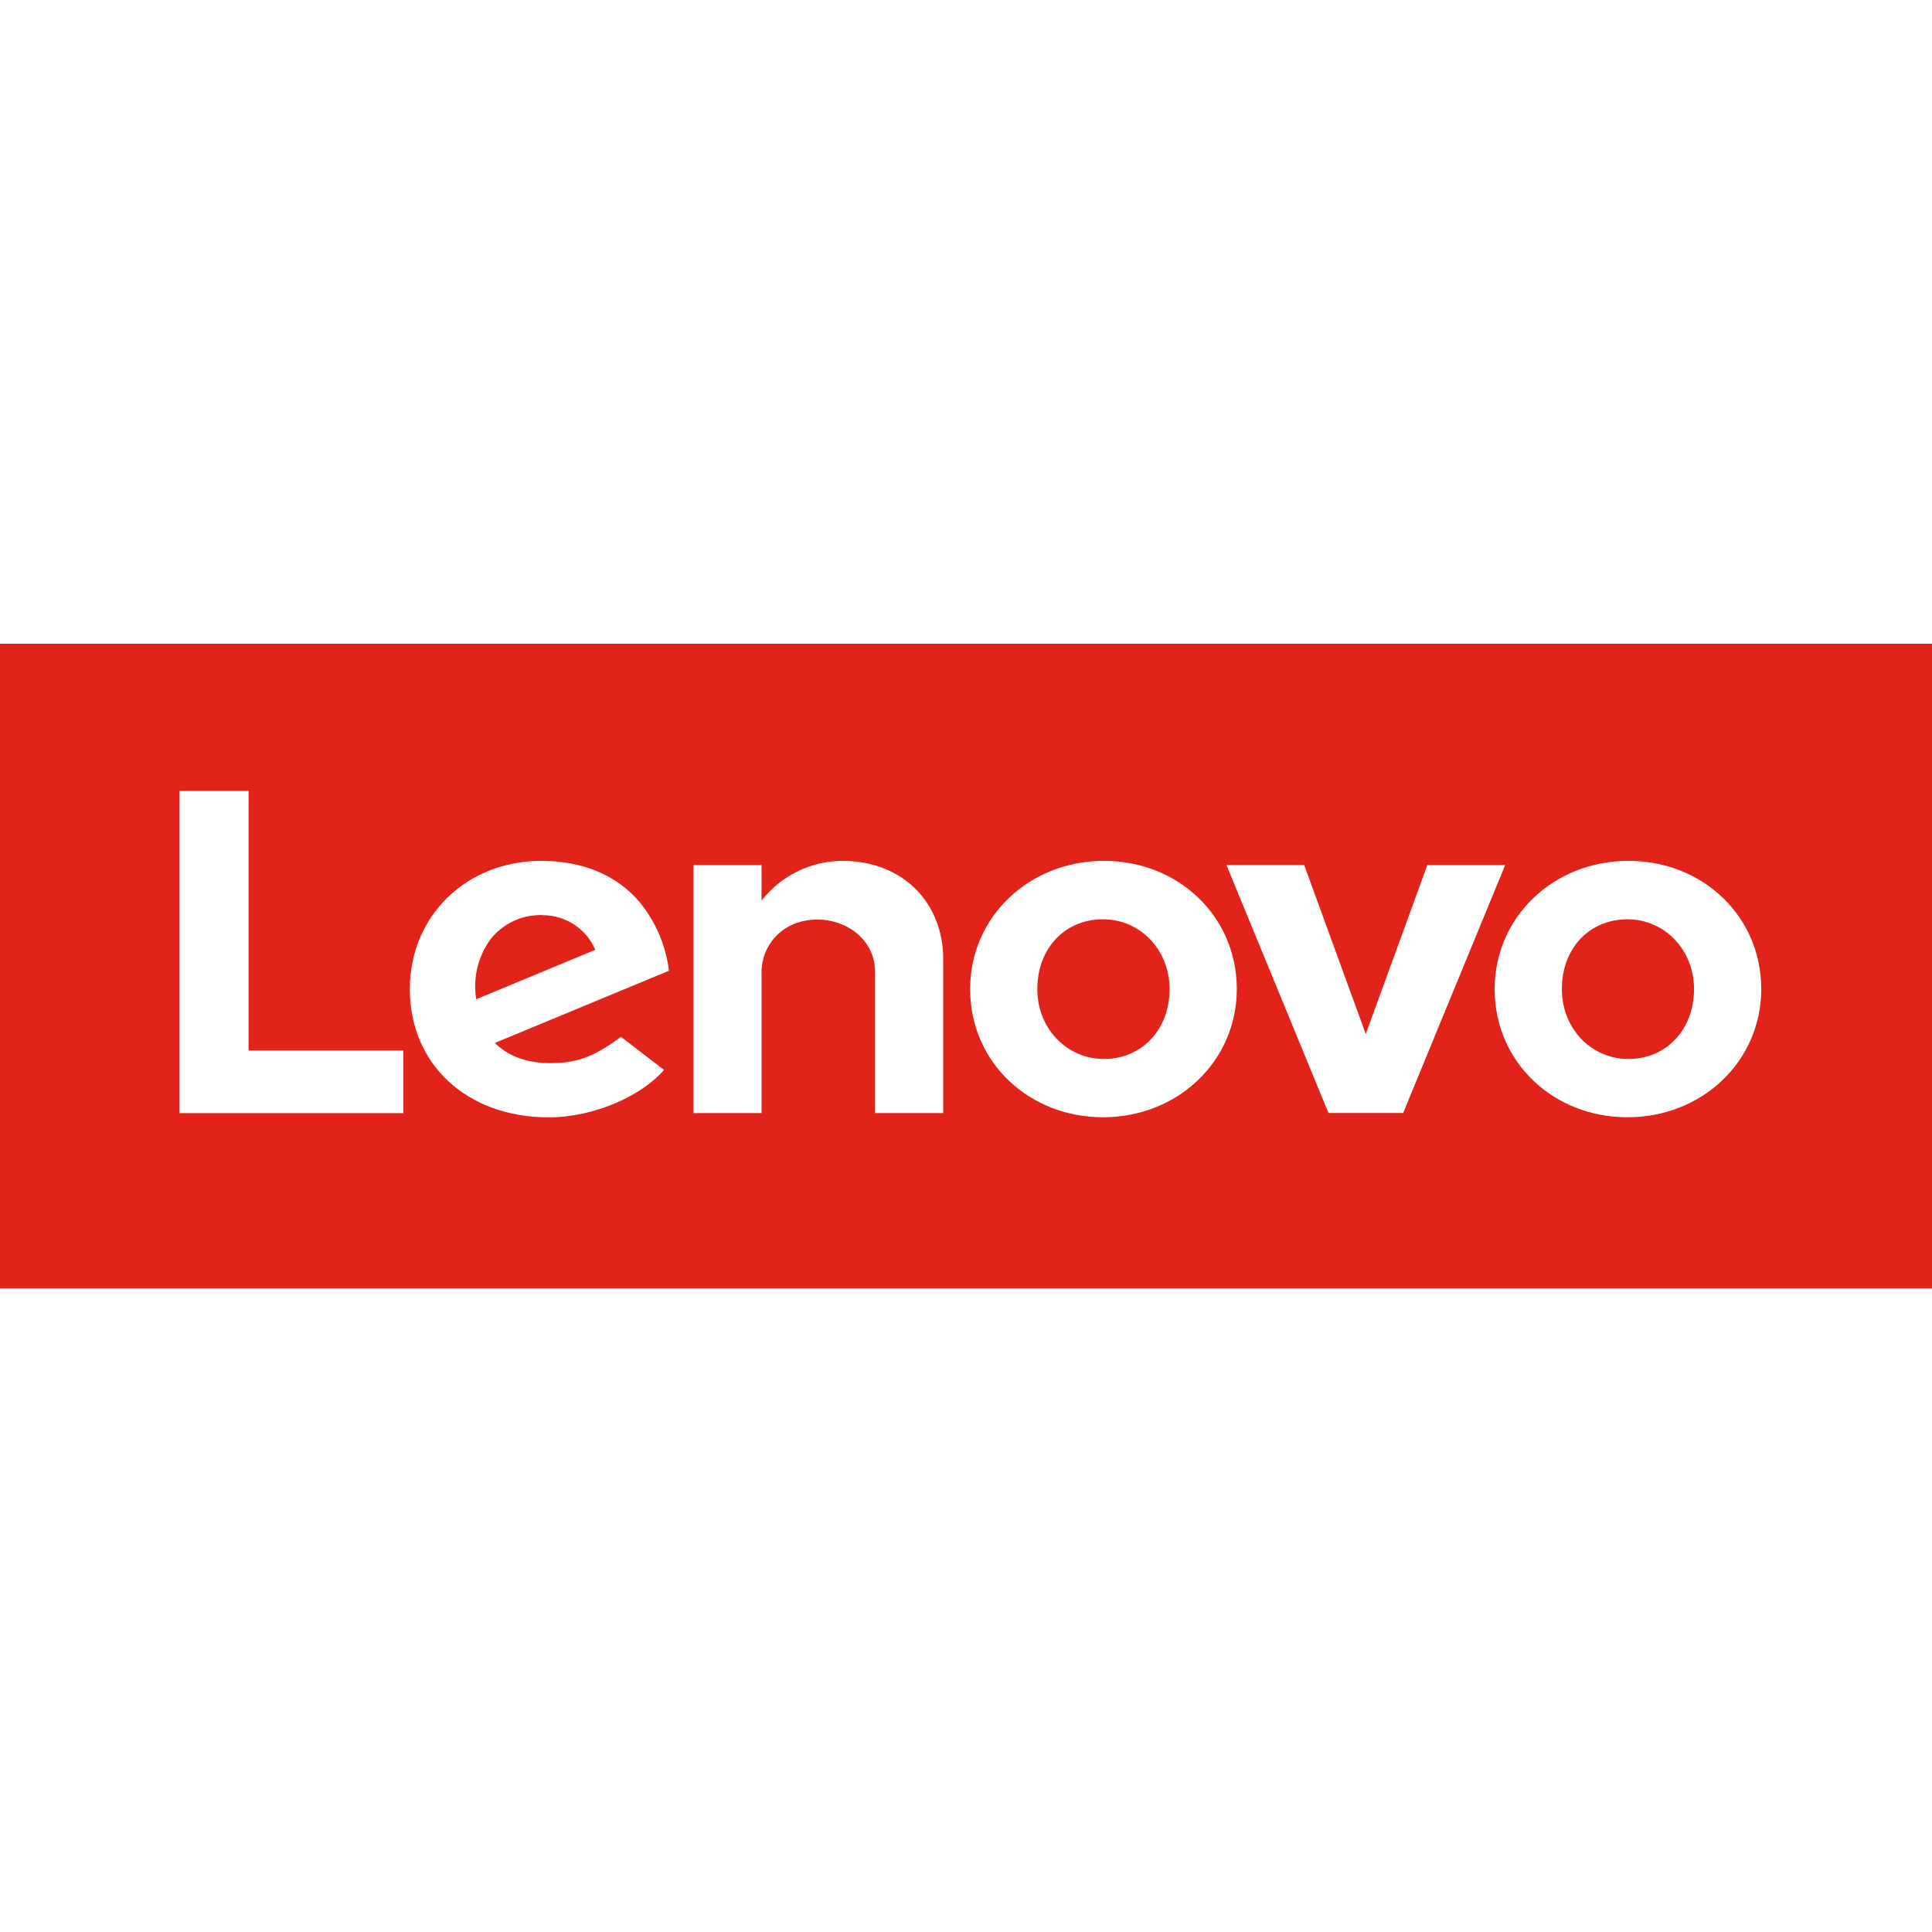
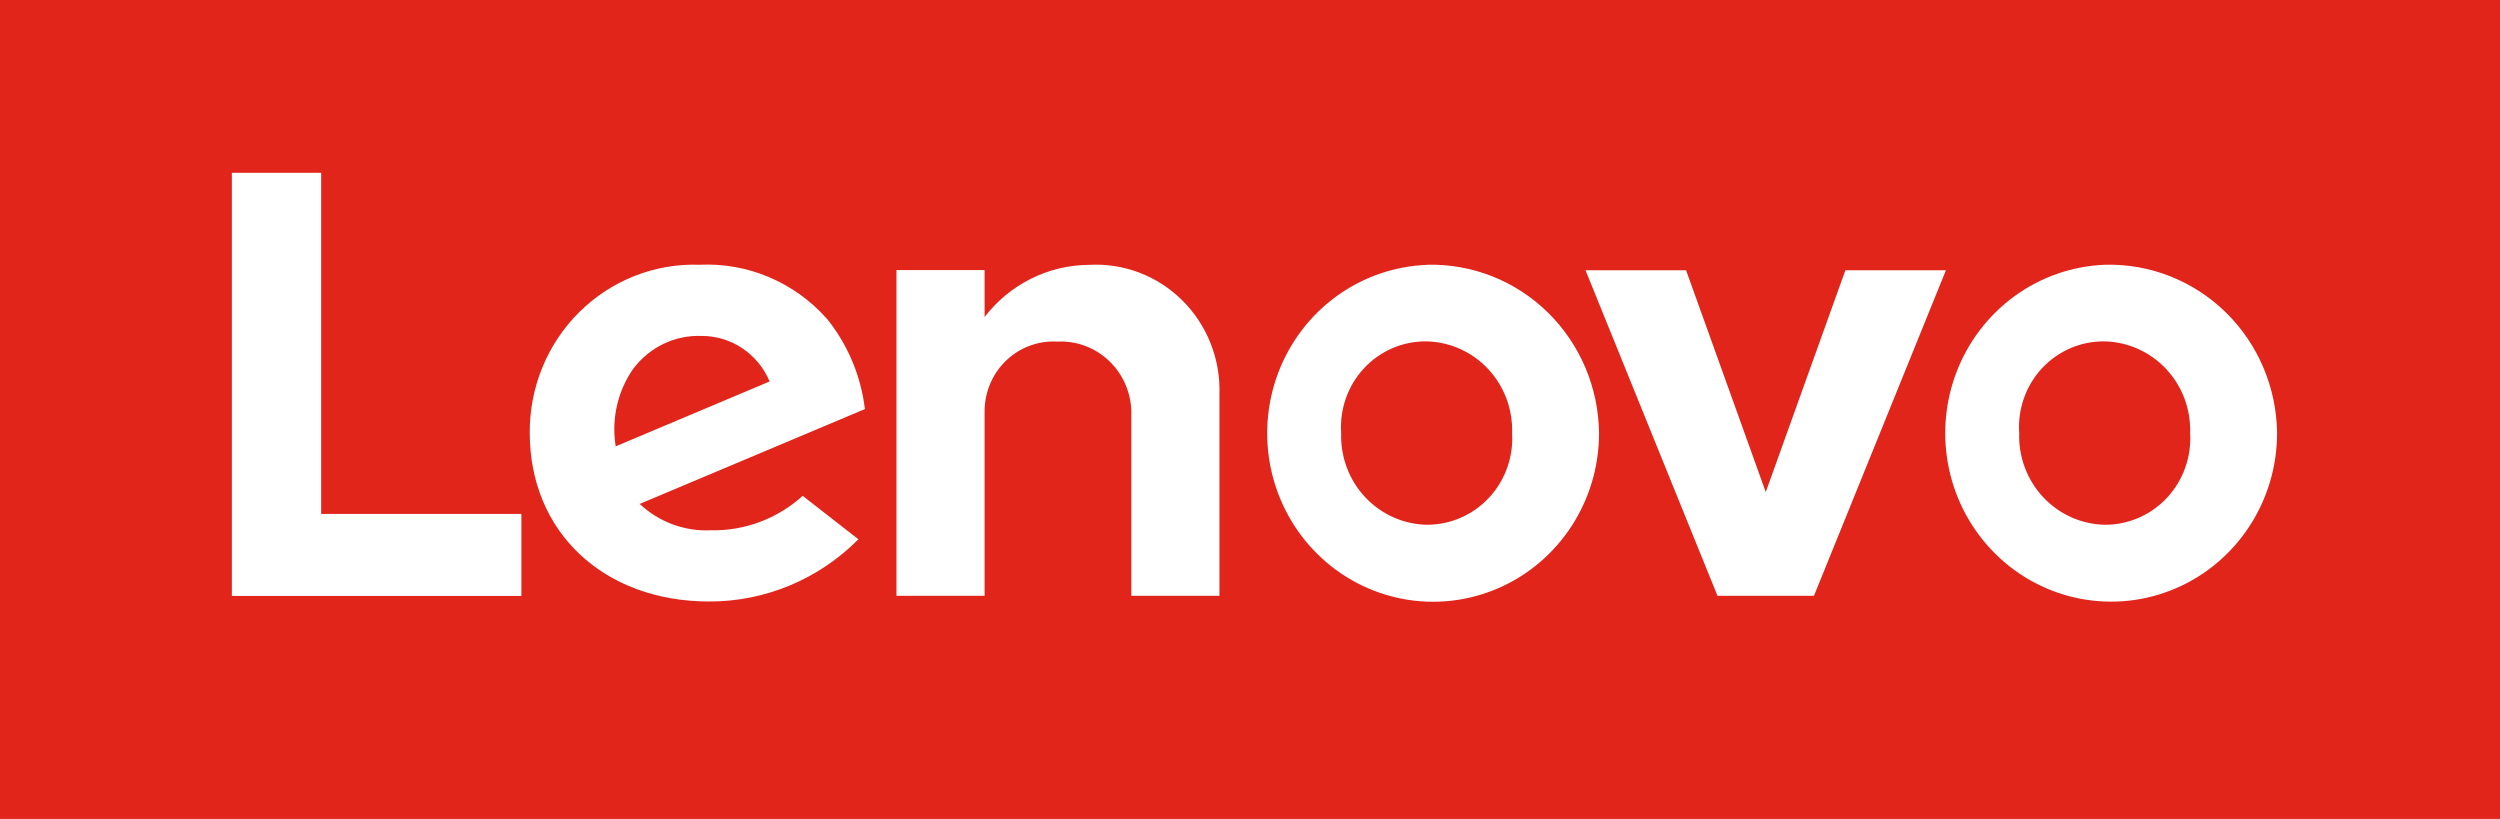
- <svg xmlns="http://www.w3.org/2000/svg" fill="#E2231A" role="img" viewBox="0 0 24 24">
-   <path d="M21.044 12.288c0 .5-.343.867-.815.867-.464 0-.827-.38-.827-.867 0-.51.343-.868.815-.868.464 0 .827.381.827.868zm-14.305-.92a.787.787 0 0 0-.651.307.991.991 0 0 0-.172.738l1.479-.614a.708.708 0 0 0-.656-.43zm6.963.052c-.472 0-.816.358-.816.868 0 .486.364.867.828.867.472 0 .815-.368.815-.867 0-.487-.363-.868-.827-.868zM24 7.997v8.006H0V7.997h24zM5.01 13.05H3.088V9.825H2.23v4.003h2.78v-.777zm1.137-.094l2.163-.897a1.667 1.667 0 0 0-.37-.86c-.284-.33-.704-.505-1.216-.505-.931 0-1.633.686-1.633 1.593 0 .93.704 1.593 1.726 1.593.572 0 1.158-.272 1.432-.589l-.535-.411c-.357.264-.56.326-.885.326-.292 0-.52-.09-.682-.25zm5.57-1.039c0-.709-.507-1.223-1.252-1.223a1.28 1.28 0 0 0-1.005.494v-.442h-.846v3.081h.846v-1.753c0-.316.245-.651.698-.651.35 0 .712.243.712.651v1.753h.847v-1.91zm3.647.37c0-.904-.725-1.593-1.65-1.593-.933 0-1.663.7-1.663 1.593 0 .903.726 1.592 1.651 1.592.932 0 1.662-.7 1.662-1.592zm2.066 1.54l1.268-3.081h-.967l-.765 2.099-.765-2.1h-.966l1.268 3.081h.927zm4.449-1.54c0-.904-.725-1.593-1.65-1.593-.932 0-1.662.7-1.662 1.593 0 .903.725 1.592 1.65 1.592.932 0 1.662-.7 1.662-1.592z" />
+ <svg xmlns="http://www.w3.org/2000/svg" width="116" height="38" viewBox="0 0 116 38" fill="none">
+   <g id="LenovoLogo-POS-1Color">
+     <path id="logo-red" d="M0 38V0H116V38H0ZM24.192 23.845H14.902V8.019H10.758V27.65H24.192V23.845ZM38.344 14.765C37.605 13.937 36.693 13.285 35.676 12.856C34.659 12.427 33.561 12.232 32.461 12.284C31.433 12.249 30.408 12.425 29.448 12.803C28.489 13.181 27.614 13.752 26.878 14.482C26.142 15.212 25.558 16.086 25.164 17.051C24.769 18.016 24.571 19.052 24.581 20.097C24.581 24.657 27.977 27.91 32.914 27.91C35.505 27.914 37.991 26.876 39.83 25.023L37.245 23.007C36.074 24.068 34.549 24.639 32.98 24.605C32.377 24.634 31.776 24.54 31.209 24.33C30.643 24.12 30.124 23.798 29.681 23.382L40.132 18.981C39.946 17.431 39.327 15.968 38.349 14.764L38.344 14.765ZM56.582 18.289C56.608 17.482 56.468 16.679 56.171 15.93C55.875 15.18 55.428 14.502 54.859 13.938C54.291 13.373 53.613 12.935 52.868 12.652C52.124 12.368 51.33 12.244 50.536 12.289C49.6 12.294 48.677 12.514 47.837 12.933C46.996 13.352 46.261 13.959 45.685 14.709V12.532H41.596V27.645H45.685V19.045C45.691 18.607 45.783 18.176 45.957 17.776C46.131 17.376 46.383 17.016 46.698 16.717C47.012 16.419 47.383 16.188 47.788 16.039C48.193 15.89 48.623 15.825 49.053 15.85C49.486 15.827 49.919 15.892 50.328 16.041C50.736 16.19 51.111 16.42 51.431 16.717C51.751 17.014 52.009 17.373 52.192 17.773C52.374 18.172 52.476 18.605 52.493 19.045V27.645H56.582V18.288V18.289ZM66.224 12.289C64.714 12.344 63.252 12.848 62.023 13.739C60.793 14.631 59.848 15.871 59.307 17.304C58.766 18.736 58.653 20.299 58.98 21.797C59.308 23.296 60.062 24.663 61.149 25.729C62.237 26.794 63.609 27.511 65.095 27.791C66.581 28.07 68.115 27.899 69.506 27.299C70.897 26.699 72.083 25.697 72.917 24.417C73.751 23.137 74.195 21.637 74.195 20.102C74.185 19.055 73.969 18.02 73.562 17.059C73.154 16.097 72.562 15.227 71.82 14.499C71.079 13.772 70.202 13.202 69.241 12.821C68.28 12.441 67.255 12.259 66.224 12.284V12.289ZM85.625 12.54L81.931 22.832L78.234 12.54H73.568L79.691 27.645H84.168L90.291 12.54H85.625ZM97.685 12.284C96.175 12.339 94.714 12.843 93.484 13.735C92.254 14.627 91.31 15.866 90.769 17.299C90.228 18.732 90.114 20.295 90.441 21.793C90.769 23.291 91.523 24.658 92.611 25.724C93.698 26.79 95.07 27.507 96.556 27.786C98.042 28.065 99.576 27.894 100.967 27.294C102.358 26.695 103.544 25.692 104.378 24.412C105.212 23.133 105.657 21.632 105.656 20.097C105.645 19.051 105.429 18.017 105.021 17.055C104.614 16.094 104.021 15.225 103.28 14.498C102.538 13.771 101.662 13.201 100.701 12.821C99.741 12.441 98.716 12.259 97.685 12.284ZM97.685 24.349C97.146 24.342 96.614 24.225 96.12 24.006C95.626 23.787 95.18 23.47 94.808 23.074C94.436 22.678 94.146 22.211 93.954 21.699C93.762 21.188 93.672 20.642 93.691 20.095C93.653 19.548 93.727 19 93.908 18.483C94.089 17.966 94.373 17.494 94.743 17.094C95.113 16.694 95.56 16.377 96.056 16.161C96.552 15.945 97.087 15.836 97.627 15.84C98.166 15.848 98.698 15.965 99.192 16.184C99.686 16.403 100.132 16.72 100.504 17.116C100.876 17.512 101.167 17.98 101.359 18.491C101.55 19.003 101.64 19.548 101.622 20.095C101.655 20.641 101.577 21.188 101.394 21.702C101.212 22.217 100.927 22.687 100.558 23.086C100.189 23.484 99.744 23.802 99.25 24.019C98.755 24.236 98.223 24.348 97.684 24.348L97.685 24.349ZM66.225 24.349C65.686 24.342 65.154 24.225 64.66 24.006C64.166 23.787 63.72 23.47 63.348 23.074C62.976 22.678 62.685 22.211 62.494 21.699C62.302 21.188 62.212 20.642 62.23 20.095C62.193 19.548 62.267 18.999 62.448 18.482C62.63 17.965 62.914 17.492 63.284 17.093C63.654 16.693 64.102 16.376 64.598 16.16C65.095 15.945 65.63 15.836 66.171 15.84C66.709 15.848 67.241 15.966 67.734 16.185C68.228 16.404 68.673 16.721 69.045 17.117C69.416 17.512 69.706 17.98 69.898 18.491C70.09 19.002 70.179 19.547 70.161 20.093C70.195 20.639 70.118 21.186 69.935 21.701C69.752 22.215 69.467 22.687 69.098 23.085C68.73 23.484 68.284 23.801 67.79 24.018C67.295 24.236 66.763 24.348 66.224 24.348L66.225 24.349ZM29.398 17.091C29.767 16.605 30.244 16.215 30.791 15.953C31.338 15.691 31.938 15.566 32.542 15.587C33.216 15.583 33.877 15.781 34.44 16.157C35.004 16.533 35.446 17.069 35.71 17.7L28.568 20.71C28.361 19.441 28.658 18.14 29.394 17.092L29.398 17.091Z" fill="#E1251B" />
+   </g>
</svg>
